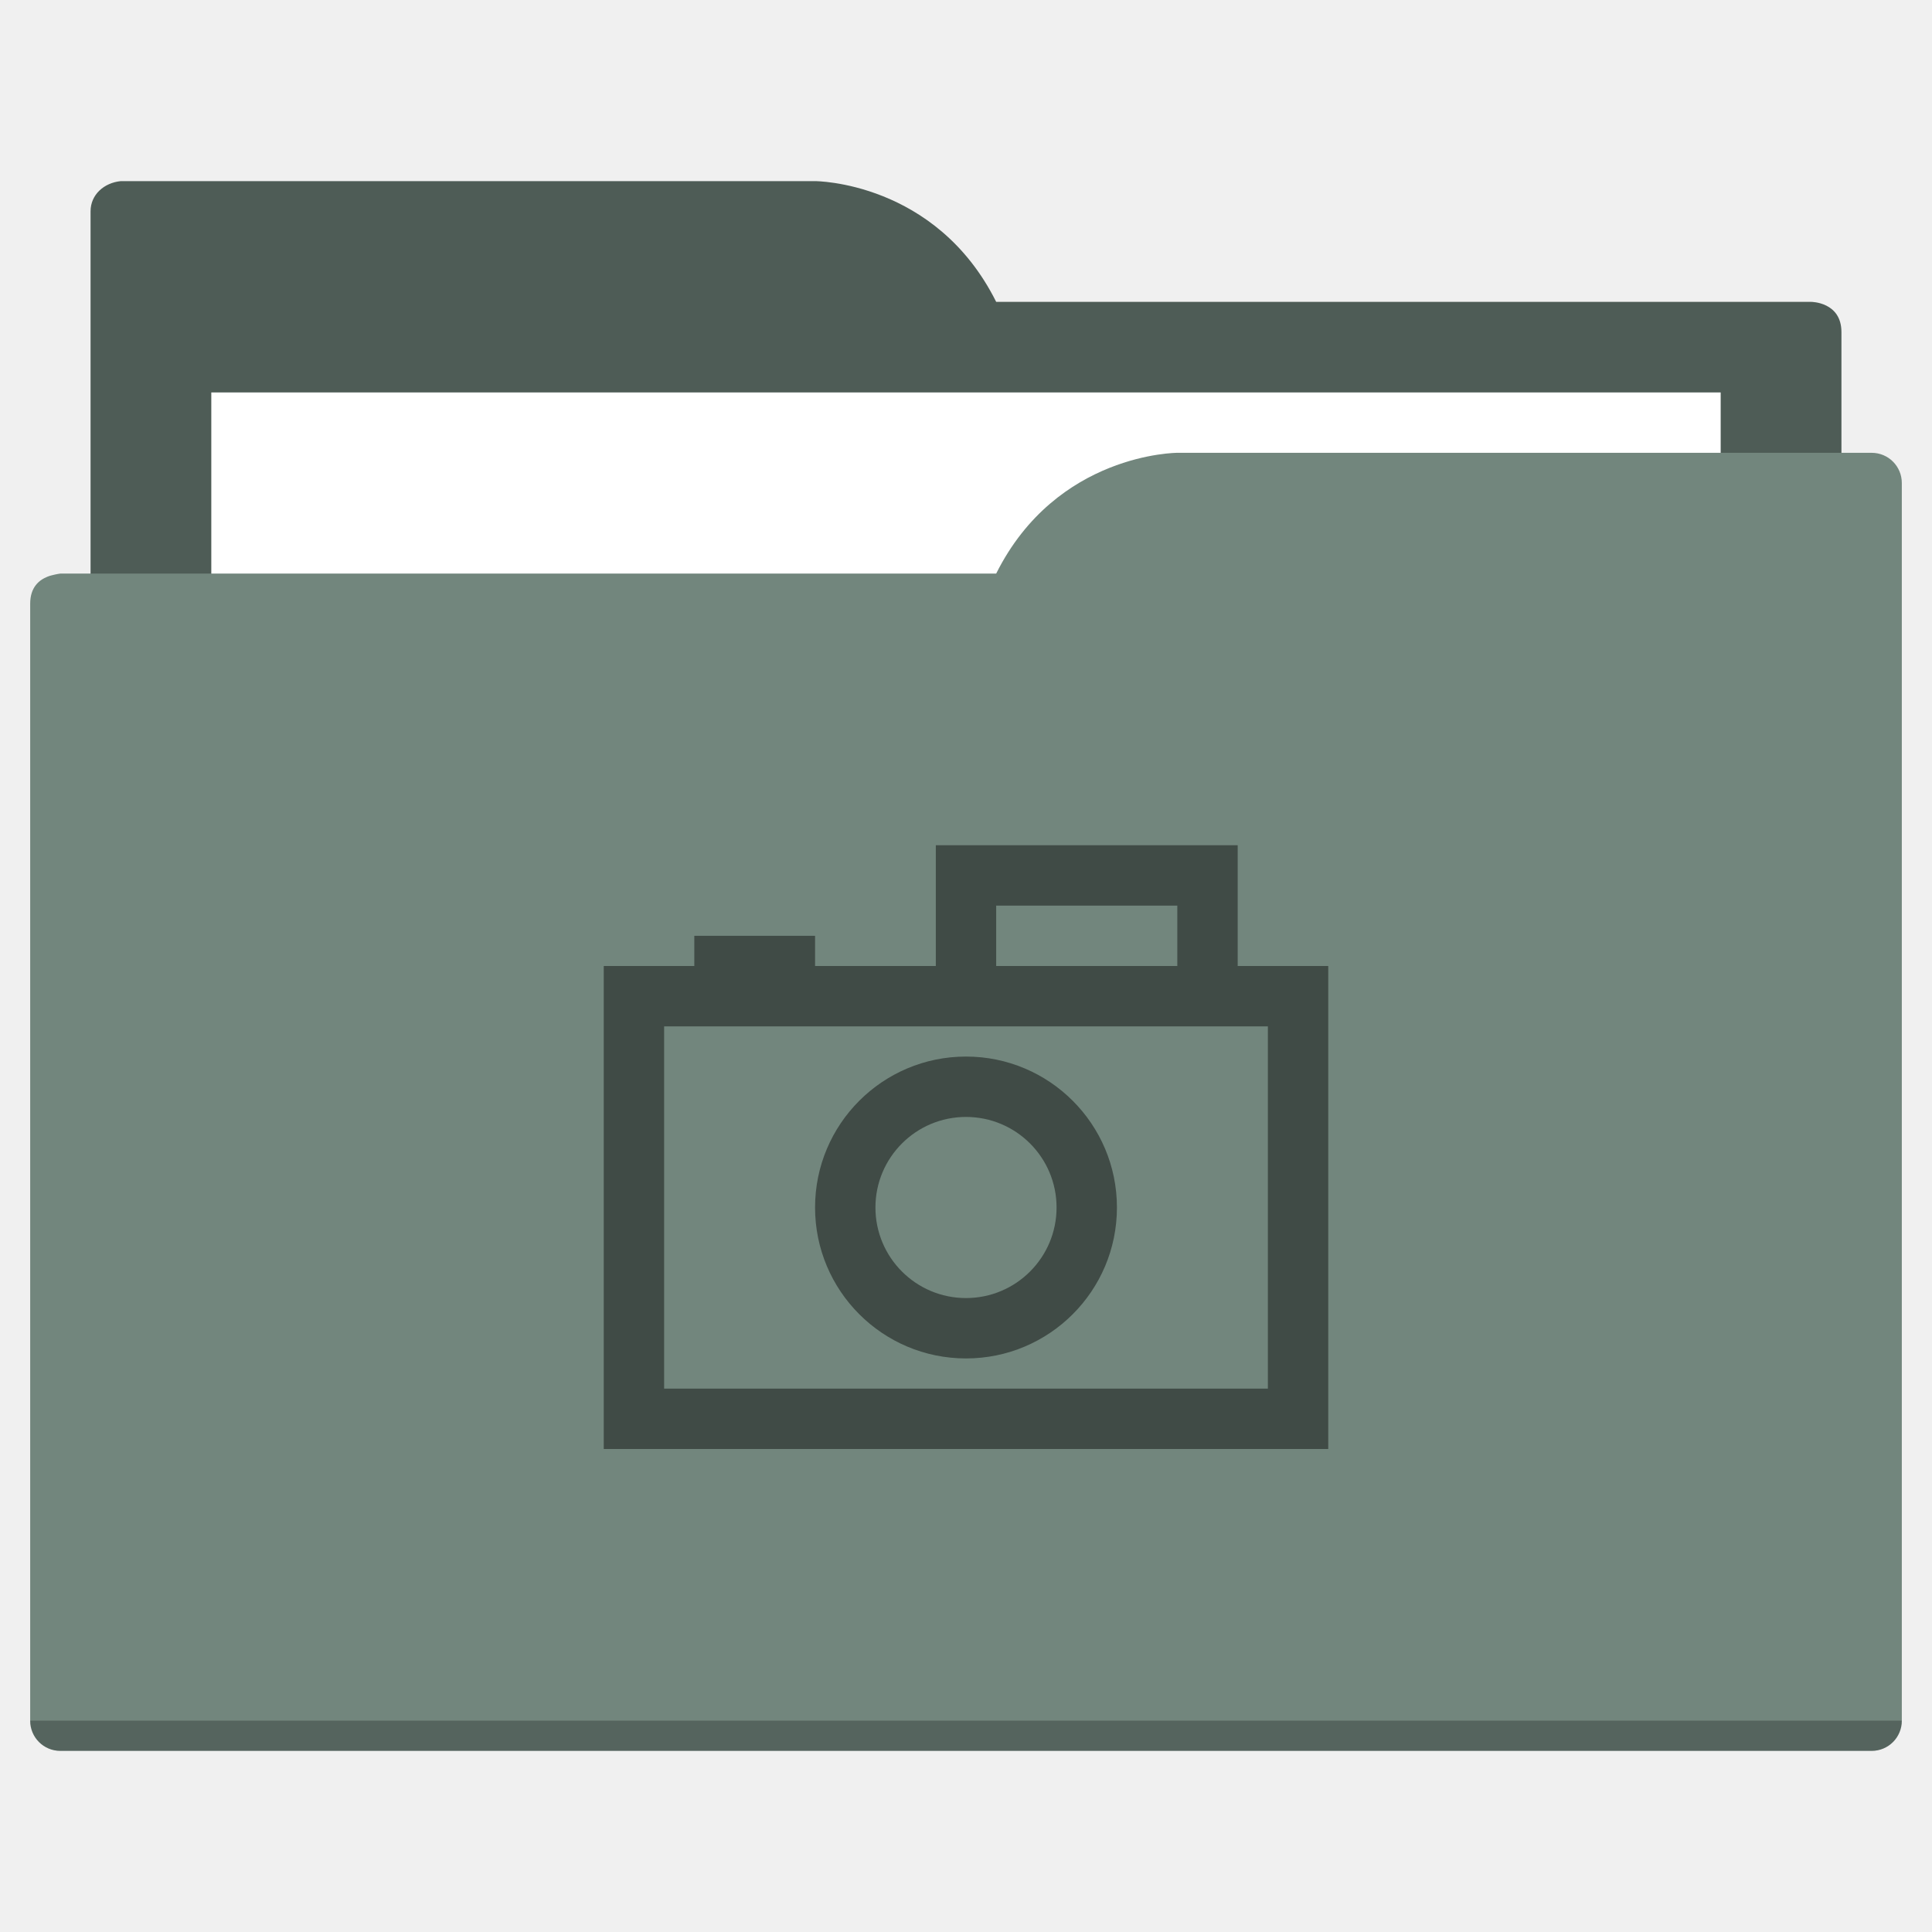
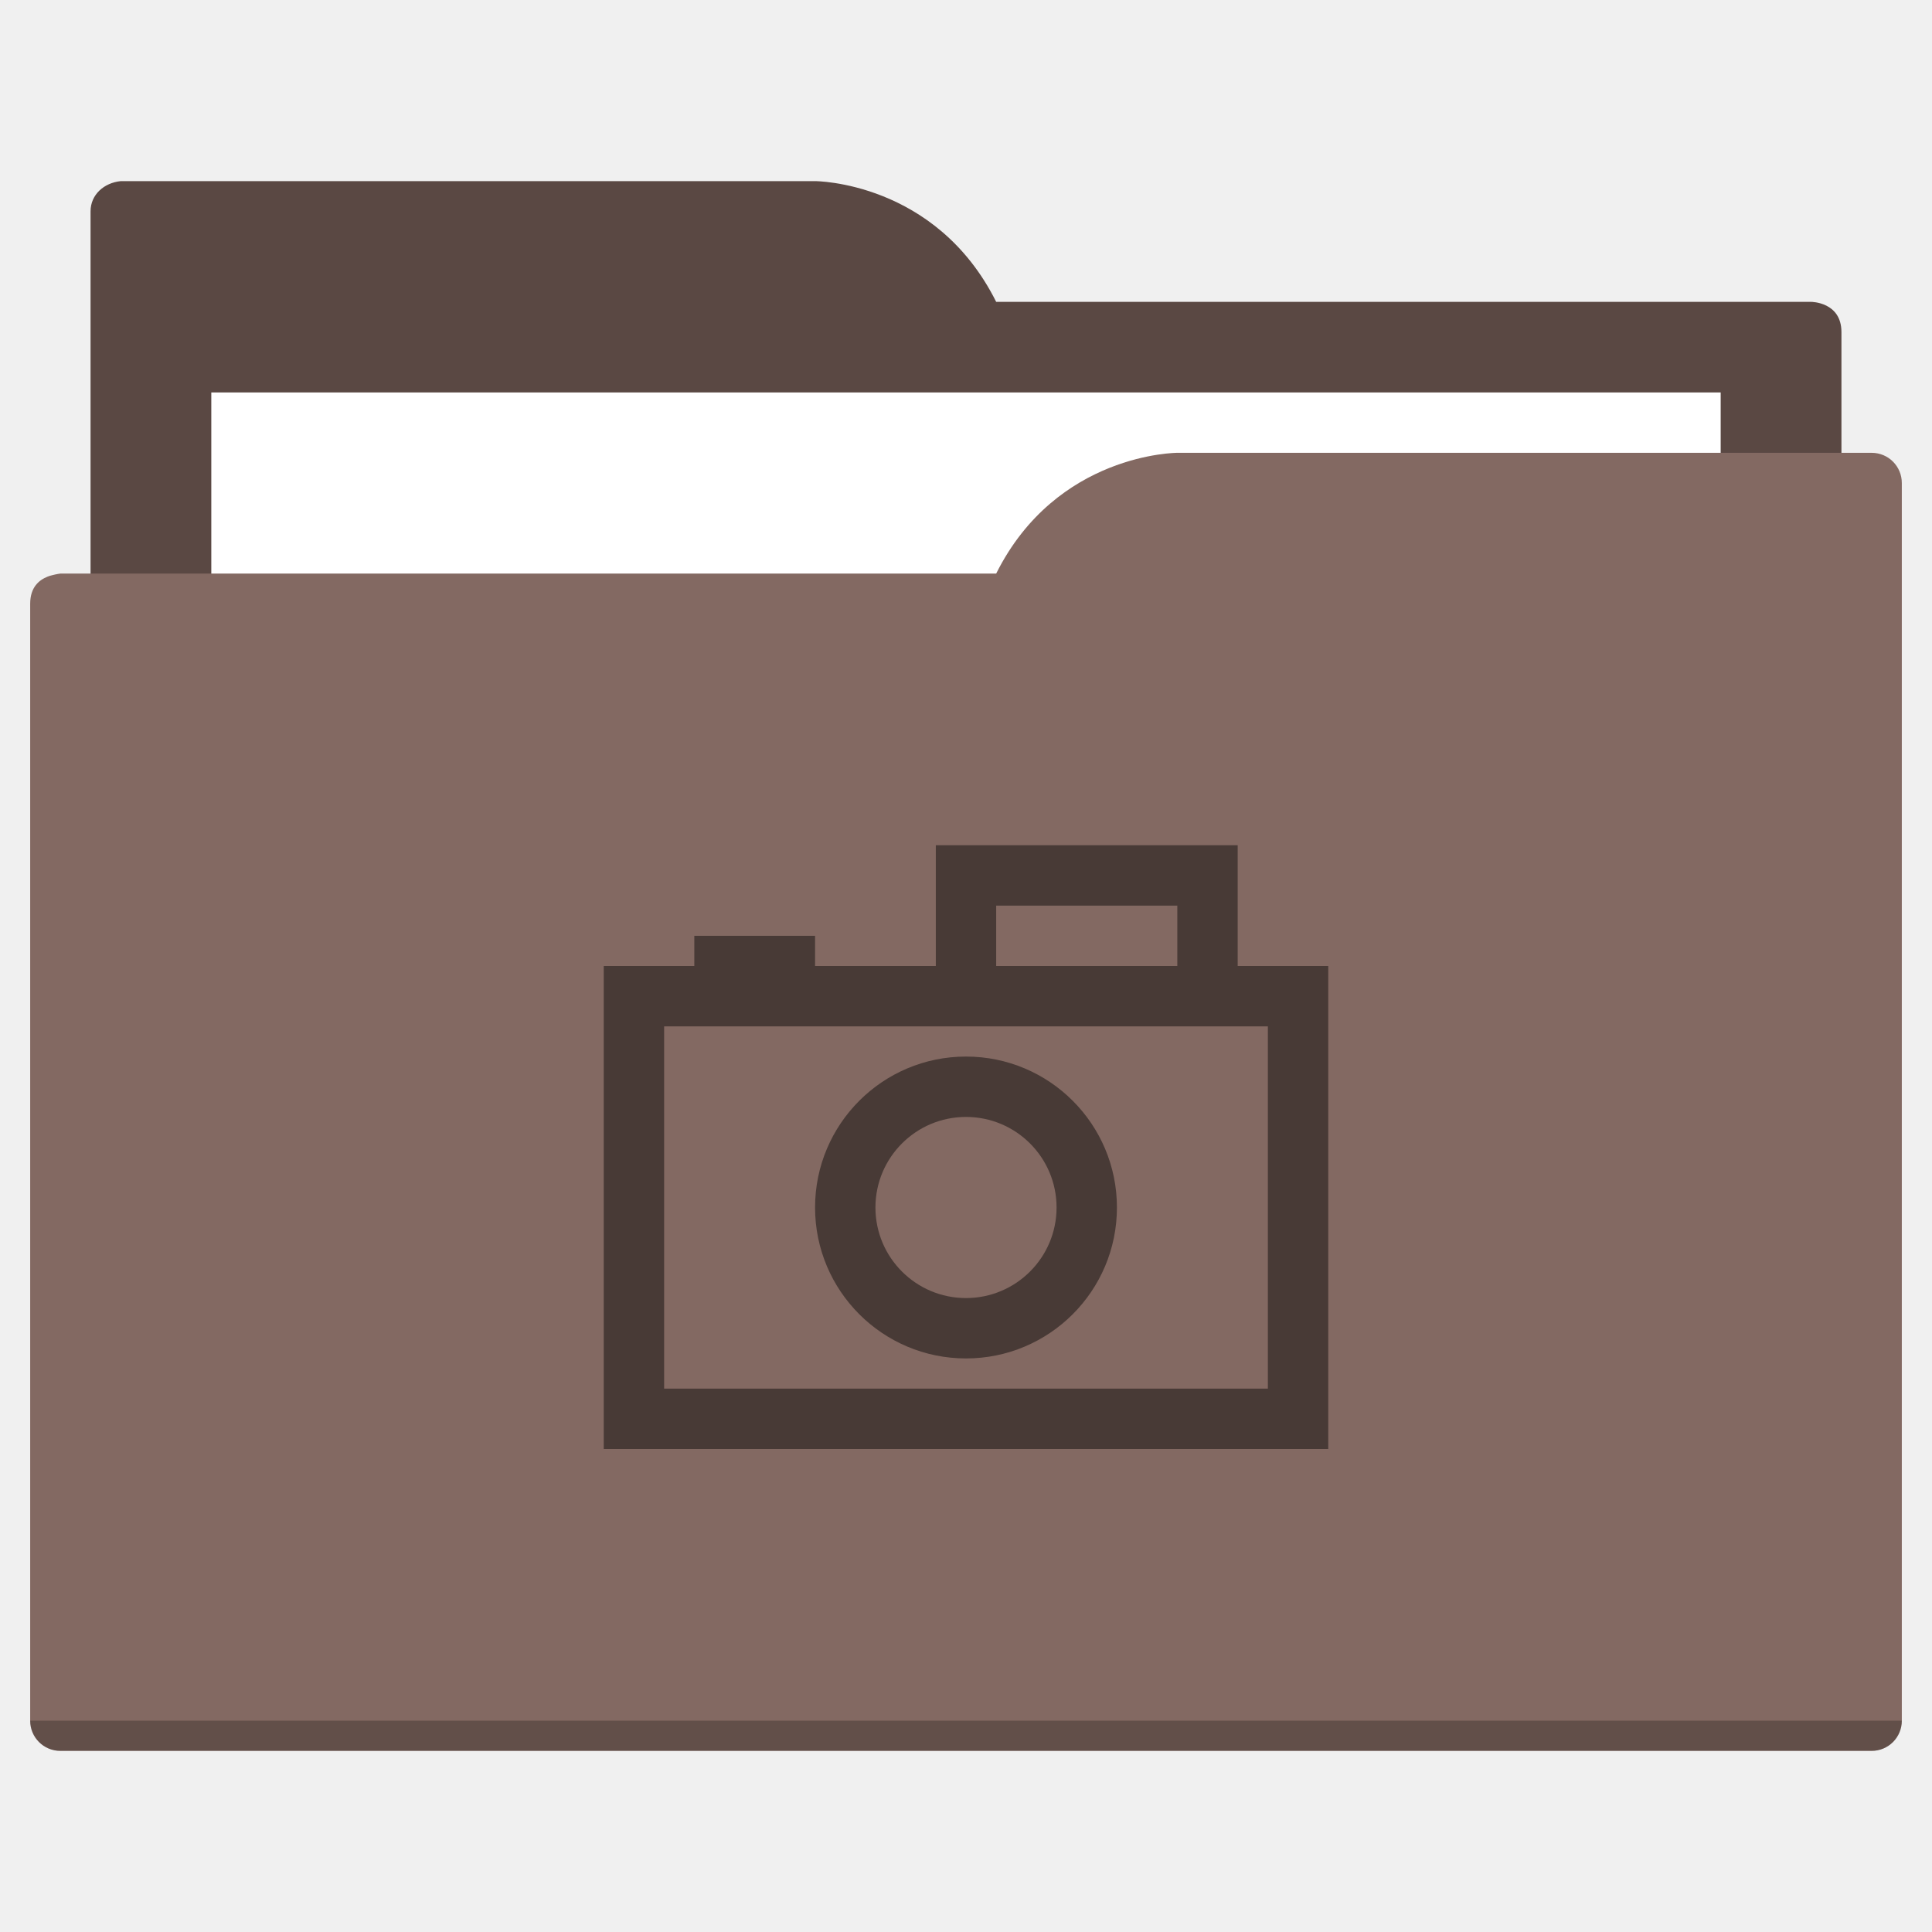
<svg xmlns="http://www.w3.org/2000/svg" width="64" height="64" id="svg5453" version="1.1" viewBox="0 0 64 64">
  <defs id="defs5455" />
  <g id="layer1" transform="translate(-384.5714,-483.798)">
-     <path style="fill:#4e5c56;fill-opacity:1;fill-rule:evenodd;stroke:none;stroke-width:1px;stroke-linecap:butt;stroke-linejoin:miter;stroke-opacity:1" d="M 4 6 C 3.449 6.055 3 6.446 3 7 L 3 9 L 3 49 L 61 49 L 61 14 L 61 13 L 61 11 C 61 10 60 10 60 10 L 58 10 L 37 10 L 33 10 C 31 6 27 6 27 6 L 5 6 L 4 6 z " transform="translate(384.5714,483.798)" id="folderTab" />
+     <path style="fill:#5a4843;fill-opacity:1;fill-rule:evenodd;stroke:none;stroke-width:1px;stroke-linecap:butt;stroke-linejoin:miter;stroke-opacity:1" d="M 4 6 C 3.449 6.055 3 6.446 3 7 L 3 9 L 3 49 L 61 49 L 61 14 L 61 13 L 61 11 C 61 10 60 10 60 10 L 58 10 L 37 10 L 33 10 C 31 6 27 6 27 6 L 5 6 L 4 6 z " transform="translate(384.5714,483.798)" id="folderTab" />
    <path style="color:#000000;text-decoration:none;text-decoration-line:none;text-decoration-style:solid;text-decoration-color:#000000;white-space:normal;clip-rule:nonzero;display:inline;overflow:visible;visibility:visible;opacity:1;isolation:auto;mix-blend-mode:normal;color-interpolation:sRGB;color-interpolation-filters:linearRGB;solid-color:#000000;solid-opacity:1;fill:#ffffff;fill-opacity:1;fill-rule:nonzero;stroke:none;stroke-width:1;stroke-linecap:butt;stroke-linejoin:miter;stroke-miterlimit:4;stroke-dasharray:none;stroke-dashoffset:0;stroke-opacity:1;color-rendering:auto;image-rendering:auto;shape-rendering:auto;text-rendering:auto;enable-background:accumulate" d="m 391.571,496.798 50,0 0,32 -50,0 z" id="folderPaper" />
-     <path style="fill:#72867d;fill-opacity:1;fill-rule:evenodd;stroke:none;stroke-width:1px;stroke-linecap:butt;stroke-linejoin:miter;stroke-opacity:1" d="M 39 15 C 39 15 35 15 33 19 L 29 19 L 4 19 L 2 19 C 2 19 1.868 19.017 1.711 19.059 C 1.665 19.073 1.619 19.081 1.576 19.102 C 1.302 19.211 1 19.445 1 20 L 1 22 L 1 23 L 1 57 C 1 57.554 1.446 58 2 58 L 62 58 C 62.554 58 63 57.554 63 57 L 63 18 L 63 16 C 63 15.446 62.554 15 62 15 L 61 15 L 39 15 z " transform="translate(384.5714,483.798)" id="folderFront" />
+     <path style="fill:#836962;fill-opacity:1;fill-rule:evenodd;stroke:none;stroke-width:1px;stroke-linecap:butt;stroke-linejoin:miter;stroke-opacity:1" d="M 39 15 C 39 15 35 15 33 19 L 29 19 L 4 19 L 2 19 C 2 19 1.868 19.017 1.711 19.059 C 1.665 19.073 1.619 19.081 1.576 19.102 C 1.302 19.211 1 19.445 1 20 L 1 22 L 1 23 L 1 57 C 1 57.554 1.446 58 2 58 L 62 58 C 62.554 58 63 57.554 63 57 L 63 18 L 63 16 C 63 15.446 62.554 15 62 15 L 61 15 L 39 15 z " transform="translate(384.5714,483.798)" id="folderFront" />
    <path style="opacity:0.25;fill:#000000;fill-opacity:1;stroke:none" d="m 385.571,540.798 c 0,0.554 0.446,1 1,1 l 60,0 c 0.554,0 1,-0.446 1,-1 z" id="folderShadow" />
-     <path style="color:#000000;clip-rule:nonzero;display:inline;overflow:visible;visibility:visible;opacity:1;isolation:auto;mix-blend-mode:normal;color-interpolation:sRGB;color-interpolation-filters:linearRGB;solid-color:#000000;solid-opacity:1;fill:#404b46;fill-opacity:1;fill-rule:nonzero;stroke:none;stroke-width:1;stroke-linecap:butt;stroke-linejoin:miter;stroke-miterlimit:4;stroke-dasharray:none;stroke-dashoffset:0;stroke-opacity:1;color-rendering:auto;image-rendering:auto;shape-rendering:auto;text-rendering:auto;enable-background:accumulate" d="m 31,28 0,4 -4,0 0,-1 -4,0 0,1 -3,0 0,16 24,0 0,-16 -3,0 0,-4 -10,0 z m 2,2 6,0 0,2 -6,0 0,-2 z m -11,4 9,0 10,0 1,0 0,12 -20,0 0,-12 z m 10,1 a 5,5 0 0 0 -5,5 5,5 0 0 0 5,5 5,5 0 0 0 5,-5 5,5 0 0 0 -5,-5 z m 0,2 a 3,3 0 0 1 3,3 3,3 0 0 1 -3,3 3,3 0 0 1 -3,-3 3,3 0 0 1 3,-3 z" transform="translate(384.5714,483.798)" id="rect4158" />
-     <rect style="color:#000000;clip-rule:nonzero;display:inline;overflow:visible;visibility:visible;opacity:1;isolation:auto;mix-blend-mode:normal;color-interpolation:sRGB;color-interpolation-filters:linearRGB;solid-color:#000000;solid-opacity:1;fill:#4e5c56;fill-opacity:1;fill-rule:nonzero;stroke:none;stroke-width:1;stroke-linecap:butt;stroke-linejoin:miter;stroke-miterlimit:4;stroke-dasharray:none;stroke-dashoffset:0;stroke-opacity:1;color-rendering:auto;image-rendering:auto;shape-rendering:auto;text-rendering:auto;enable-background:accumulate" id="rect4157" width="5" height="5" x="377.571" y="483.798" />
-     <rect style="color:#000000;clip-rule:nonzero;display:inline;overflow:visible;visibility:visible;opacity:1;isolation:auto;mix-blend-mode:normal;color-interpolation:sRGB;color-interpolation-filters:linearRGB;solid-color:#000000;solid-opacity:1;fill:#72867d;fill-opacity:1;fill-rule:nonzero;stroke:none;stroke-width:1;stroke-linecap:butt;stroke-linejoin:miter;stroke-miterlimit:4;stroke-dasharray:none;stroke-dashoffset:0;stroke-opacity:1;color-rendering:auto;image-rendering:auto;shape-rendering:auto;text-rendering:auto;enable-background:accumulate" id="rect4157-5" width="5" height="5" x="377.571" y="491.798" />
-     <rect style="color:#000000;clip-rule:nonzero;display:inline;overflow:visible;visibility:visible;opacity:1;isolation:auto;mix-blend-mode:normal;color-interpolation:sRGB;color-interpolation-filters:linearRGB;solid-color:#000000;solid-opacity:1;fill:#404b46;fill-opacity:1;fill-rule:nonzero;stroke:none;stroke-width:1;stroke-linecap:butt;stroke-linejoin:miter;stroke-miterlimit:4;stroke-dasharray:none;stroke-dashoffset:0;stroke-opacity:1;color-rendering:auto;image-rendering:auto;shape-rendering:auto;text-rendering:auto;enable-background:accumulate" id="rect4157-8" width="5" height="5" x="377.571" y="499.798" />
+     <path style="color:#000000;clip-rule:nonzero;display:inline;overflow:visible;visibility:visible;opacity:1;isolation:auto;mix-blend-mode:normal;color-interpolation:sRGB;color-interpolation-filters:linearRGB;solid-color:#000000;solid-opacity:1;fill:#483a36;fill-opacity:1;fill-rule:nonzero;stroke:none;stroke-width:1;stroke-linecap:butt;stroke-linejoin:miter;stroke-miterlimit:4;stroke-dasharray:none;stroke-dashoffset:0;stroke-opacity:1;color-rendering:auto;image-rendering:auto;shape-rendering:auto;text-rendering:auto;enable-background:accumulate" d="m 31,28 0,4 -4,0 0,-1 -4,0 0,1 -3,0 0,16 24,0 0,-16 -3,0 0,-4 -10,0 z m 2,2 6,0 0,2 -6,0 0,-2 z m -11,4 9,0 10,0 1,0 0,12 -20,0 0,-12 z m 10,1 a 5,5 0 0 0 -5,5 5,5 0 0 0 5,5 5,5 0 0 0 5,-5 5,5 0 0 0 -5,-5 z m 0,2 a 3,3 0 0 1 3,3 3,3 0 0 1 -3,3 3,3 0 0 1 -3,-3 3,3 0 0 1 3,-3 z" transform="translate(384.5714,483.798)" id="rect4158" />
+     <rect style="color:#000000;clip-rule:nonzero;display:inline;overflow:visible;visibility:visible;opacity:1;isolation:auto;mix-blend-mode:normal;color-interpolation:sRGB;color-interpolation-filters:linearRGB;solid-color:#000000;solid-opacity:1;fill:#5a4843;fill-opacity:1;fill-rule:nonzero;stroke:none;stroke-width:1;stroke-linecap:butt;stroke-linejoin:miter;stroke-miterlimit:4;stroke-dasharray:none;stroke-dashoffset:0;stroke-opacity:1;color-rendering:auto;image-rendering:auto;shape-rendering:auto;text-rendering:auto;enable-background:accumulate" id="rect4157" width="5" height="5" x="377.571" y="483.798" />
+     <rect style="color:#000000;clip-rule:nonzero;display:inline;overflow:visible;visibility:visible;opacity:1;isolation:auto;mix-blend-mode:normal;color-interpolation:sRGB;color-interpolation-filters:linearRGB;solid-color:#000000;solid-opacity:1;fill:#836962;fill-opacity:1;fill-rule:nonzero;stroke:none;stroke-width:1;stroke-linecap:butt;stroke-linejoin:miter;stroke-miterlimit:4;stroke-dasharray:none;stroke-dashoffset:0;stroke-opacity:1;color-rendering:auto;image-rendering:auto;shape-rendering:auto;text-rendering:auto;enable-background:accumulate" id="rect4157-5" width="5" height="5" x="377.571" y="491.798" />
+     <rect style="color:#000000;clip-rule:nonzero;display:inline;overflow:visible;visibility:visible;opacity:1;isolation:auto;mix-blend-mode:normal;color-interpolation:sRGB;color-interpolation-filters:linearRGB;solid-color:#000000;solid-opacity:1;fill:#483a36;fill-opacity:1;fill-rule:nonzero;stroke:none;stroke-width:1;stroke-linecap:butt;stroke-linejoin:miter;stroke-miterlimit:4;stroke-dasharray:none;stroke-dashoffset:0;stroke-opacity:1;color-rendering:auto;image-rendering:auto;shape-rendering:auto;text-rendering:auto;enable-background:accumulate" id="rect4157-8" width="5" height="5" x="377.571" y="499.798" />
  </g>
</svg>
